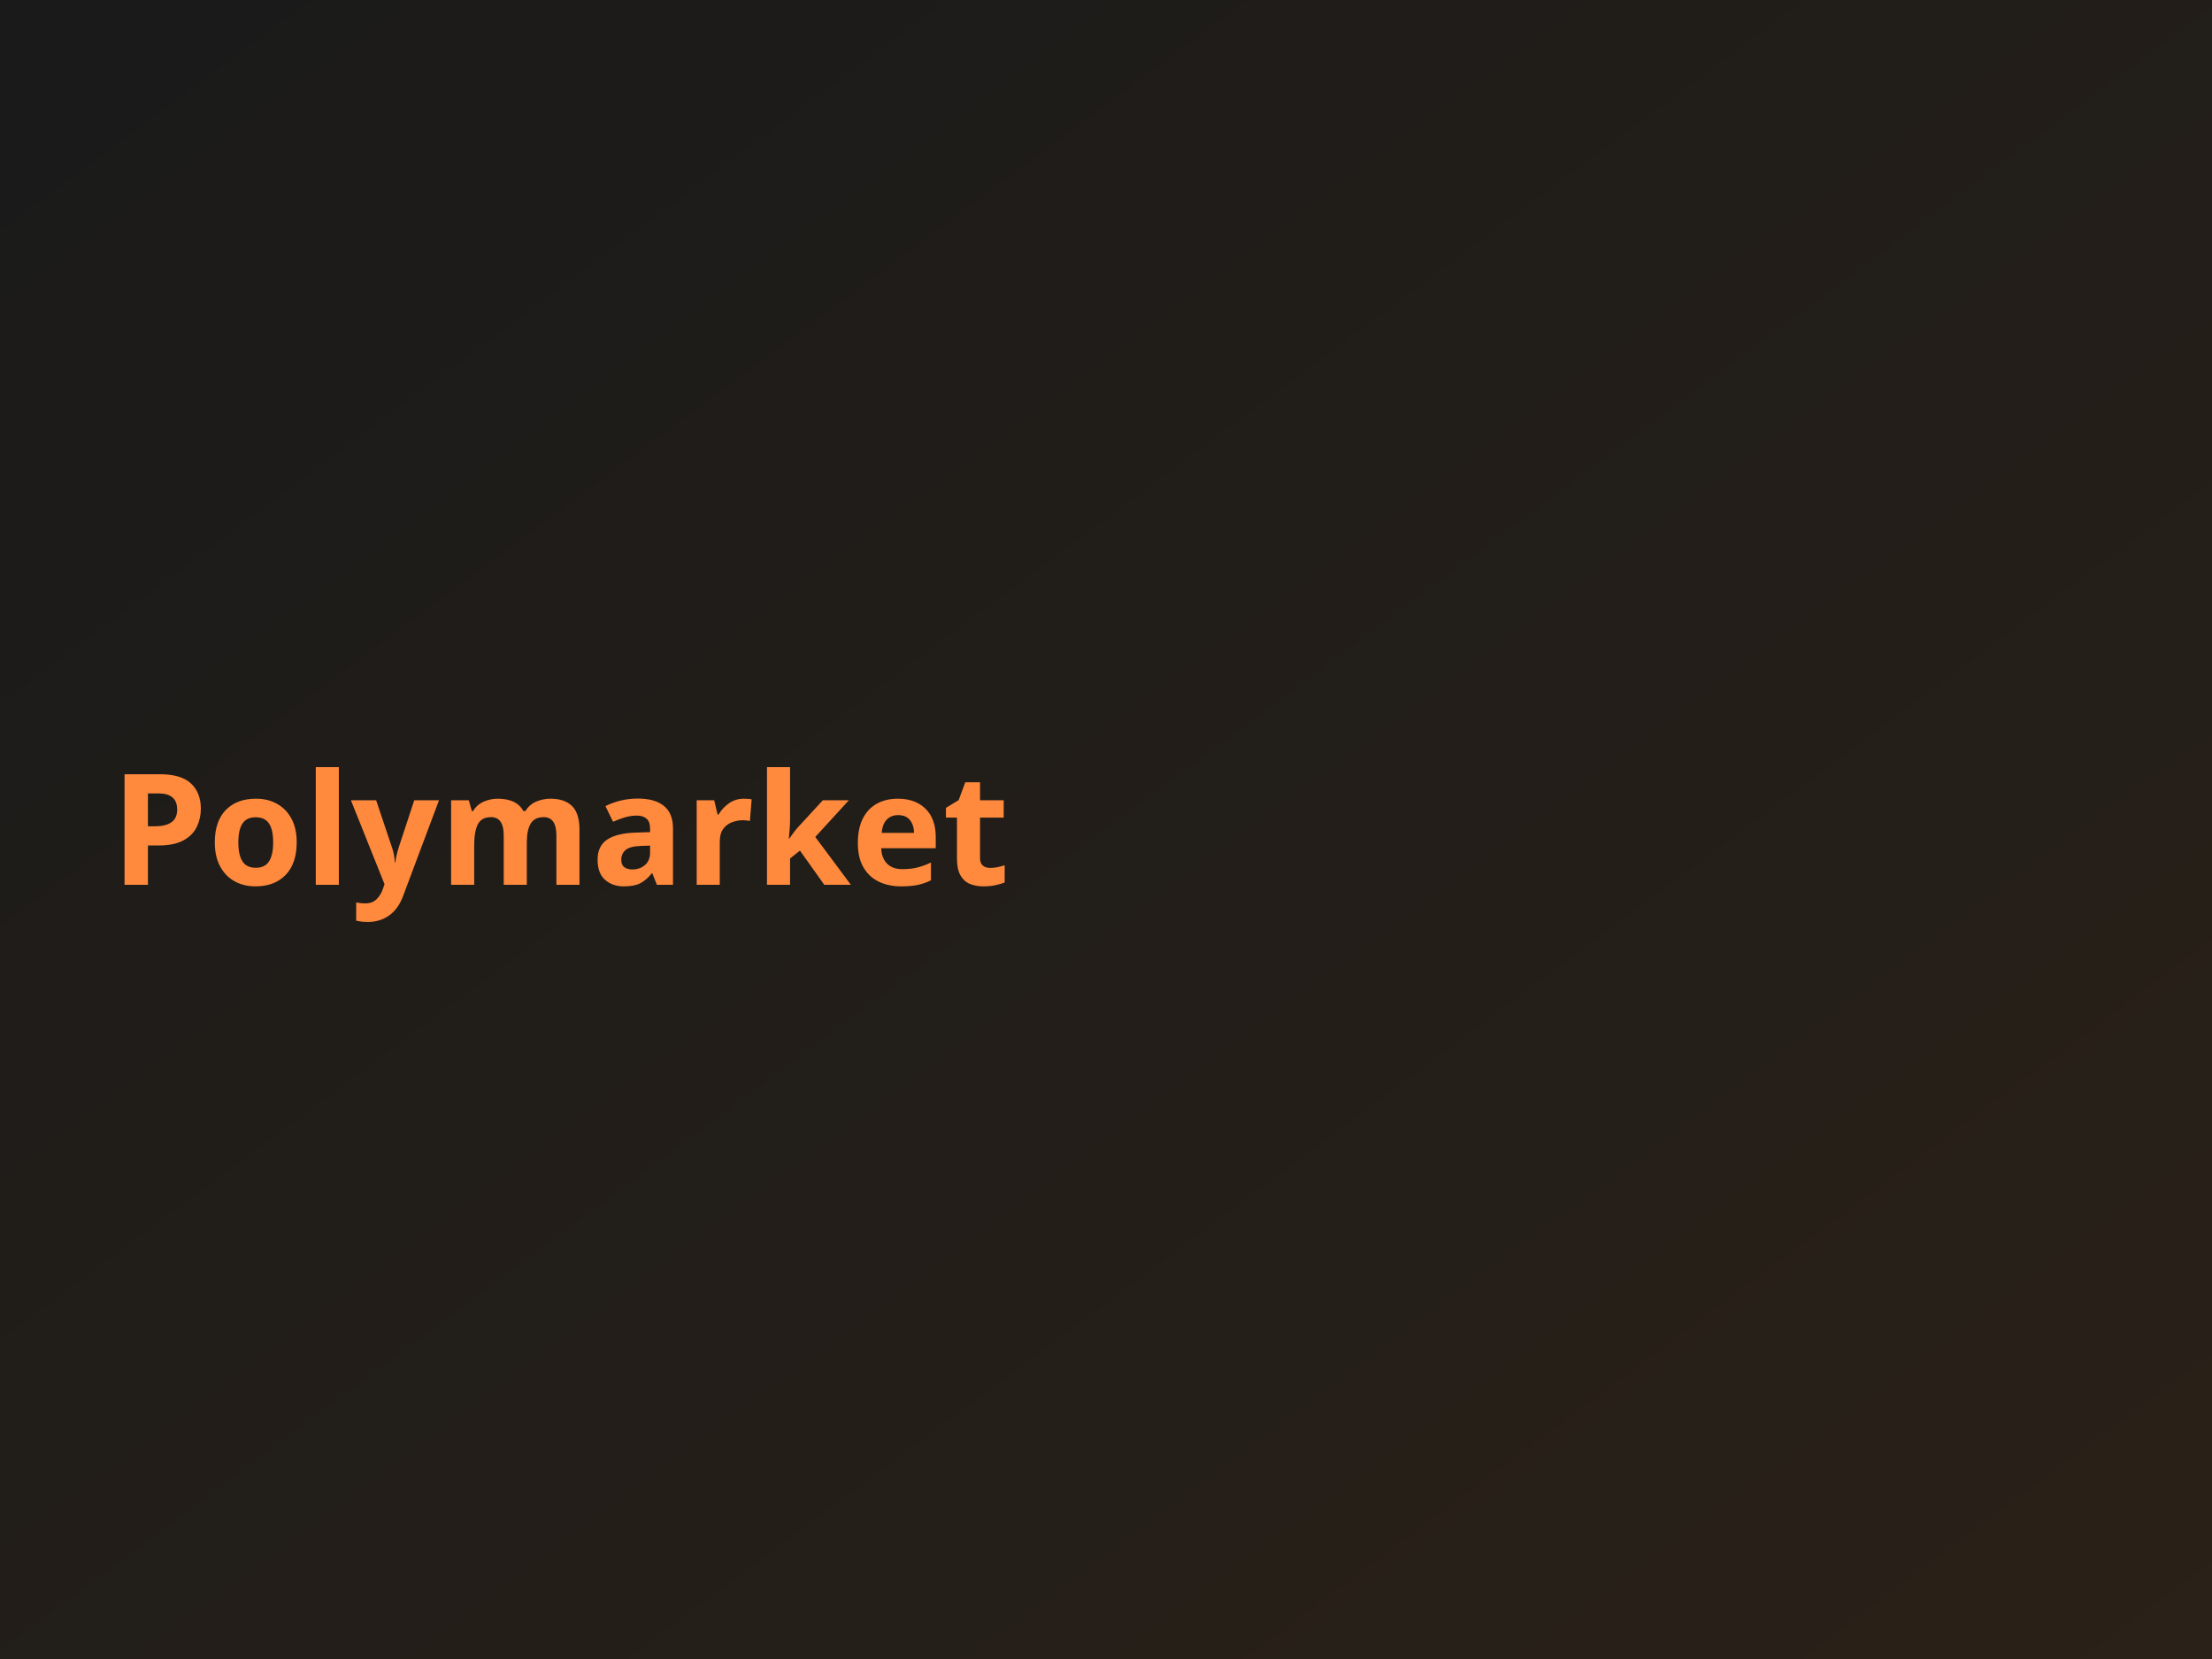
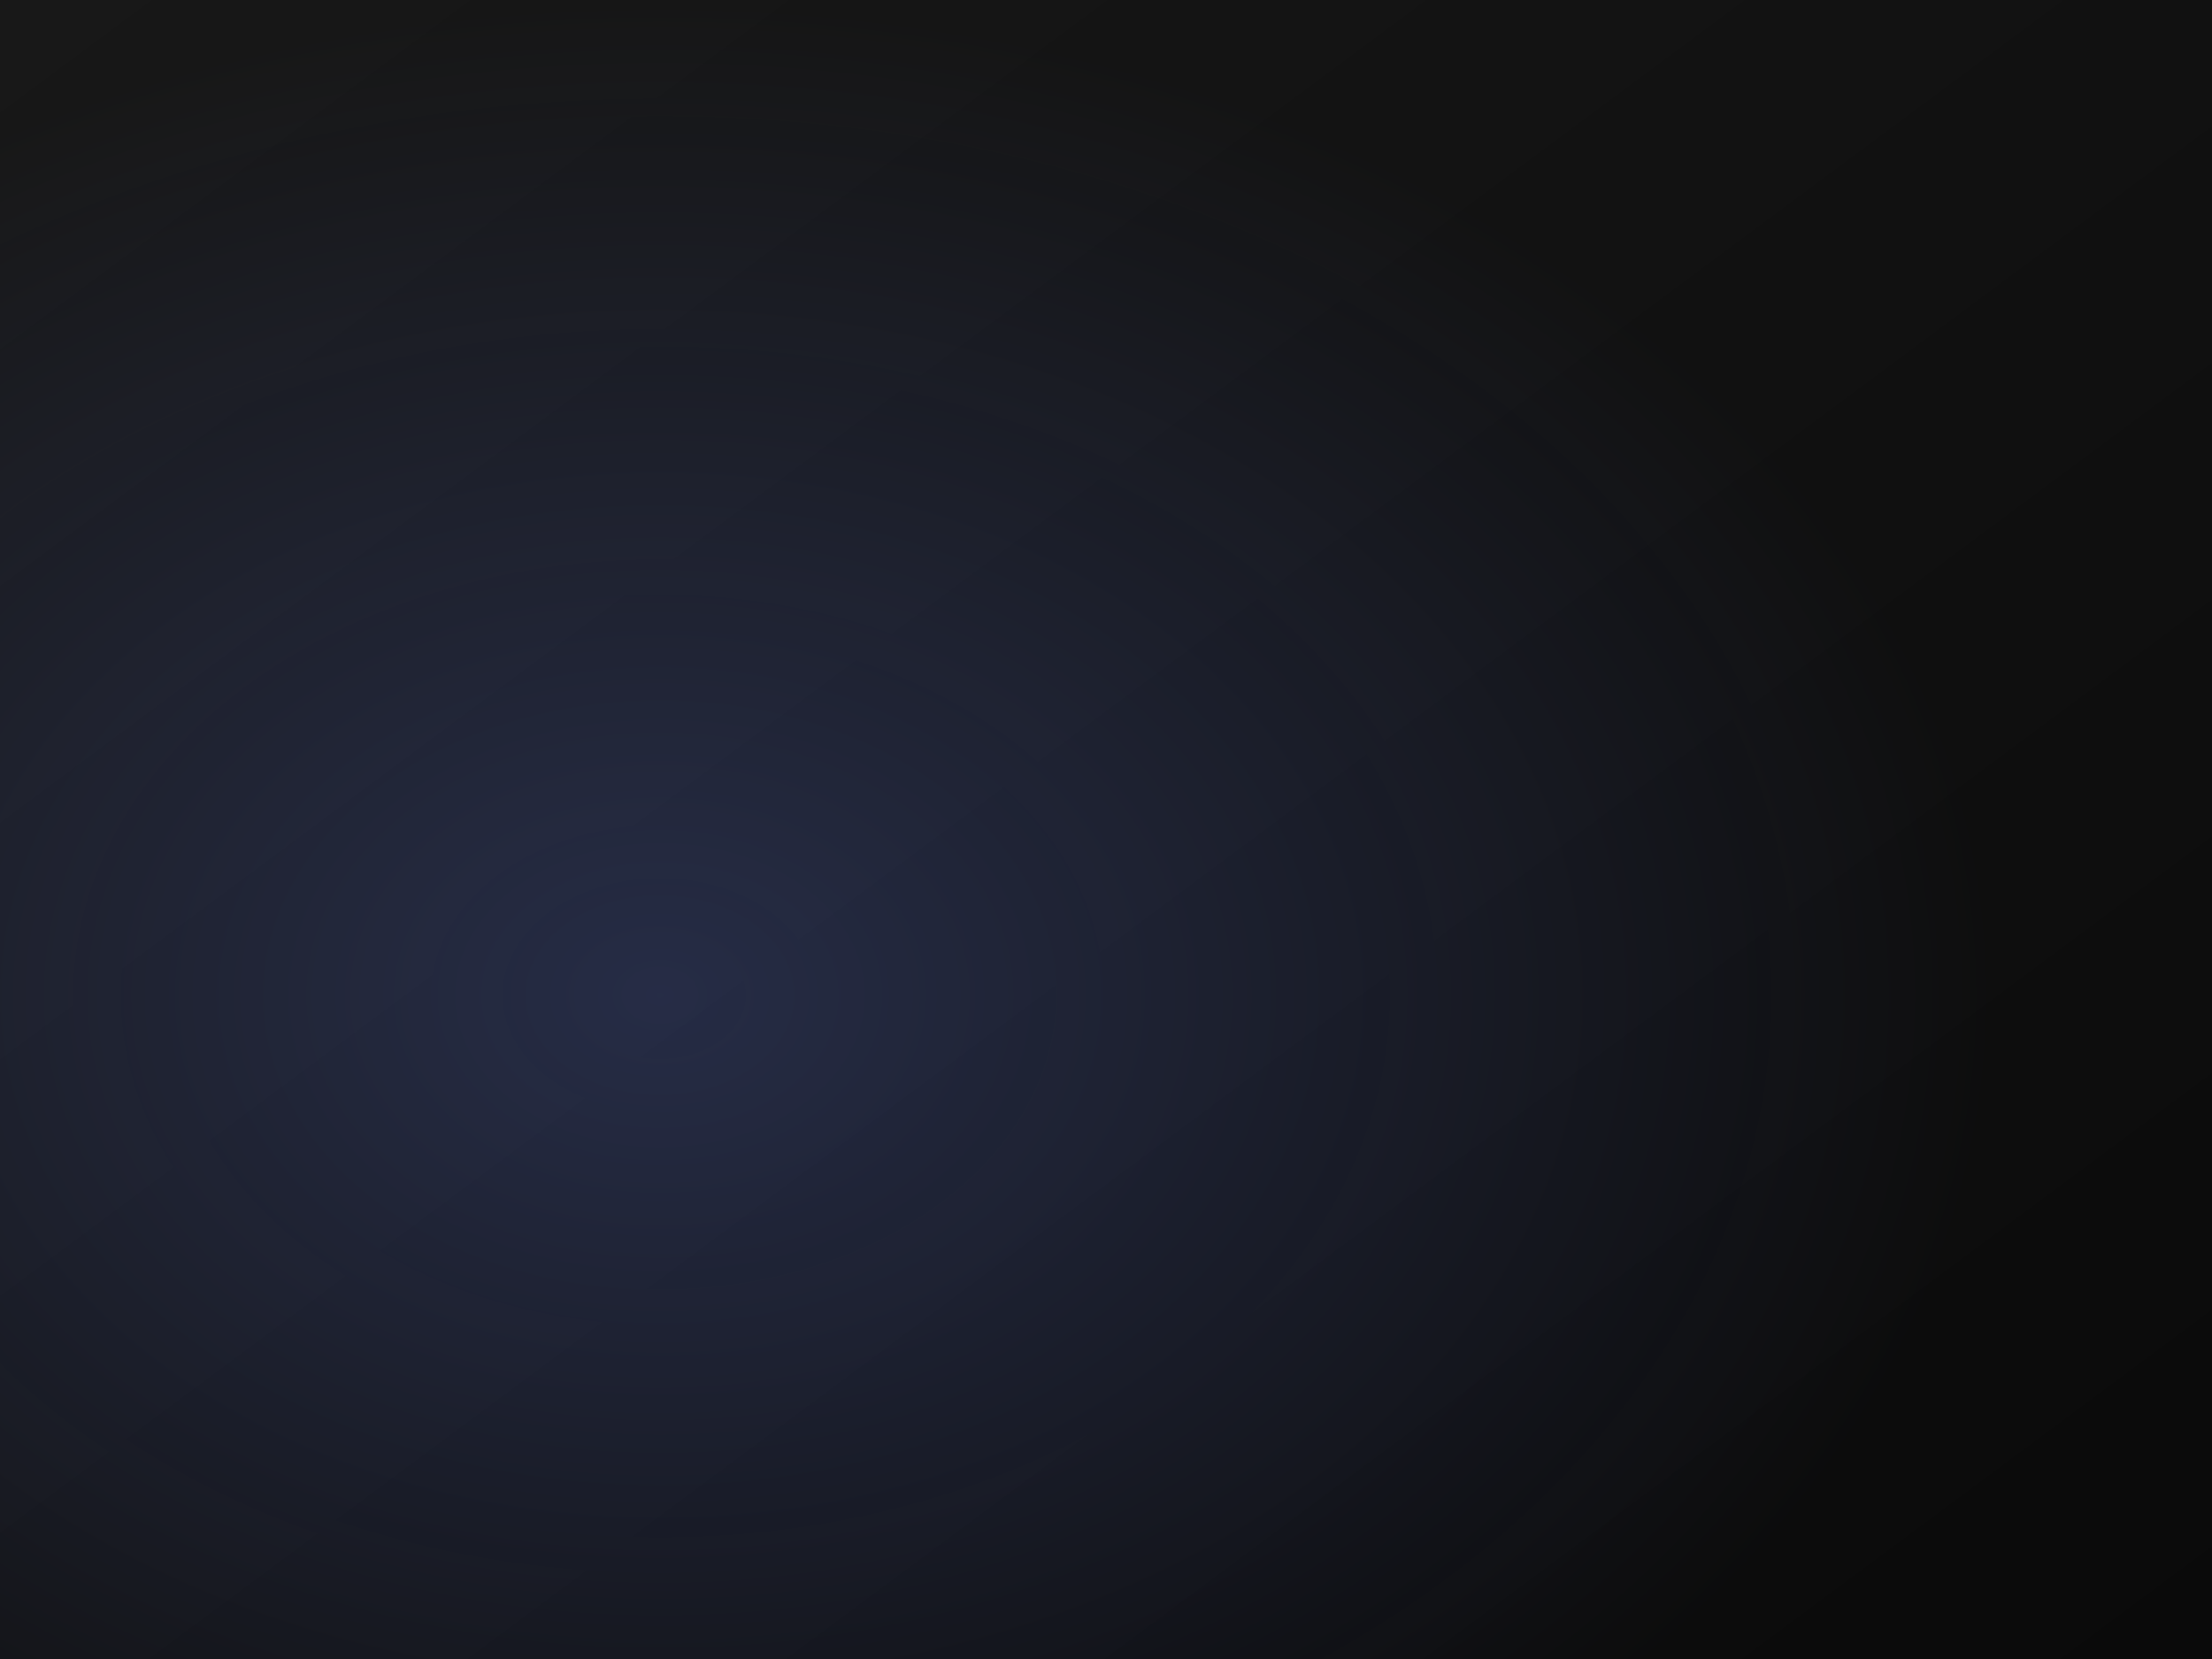
<svg xmlns="http://www.w3.org/2000/svg" width="800" height="600" viewBox="0 0 800 600">
  <defs>
-     <linearGradient id="g" x1="0" y1="0" x2="1" y2="1">
-       <stop offset="0" stop-color="#1a1a1a" />
-       <stop offset="1" stop-color="#2a2118" />
+     <linearGradient id="b" x1="0" y1="0" x2="1" y2="1">
+       <stop offset="0" stop-color="#181818" />
+       <stop offset="1" stop-color="#0a0a0a" />
    </linearGradient>
+     <radialGradient id="g" cx="30%" cy="60%" r="0.6">
+       <stop offset="0" stop-color="#6E8BFF" stop-opacity="0.22" />
+       <stop offset="1" stop-color="#6E8BFF" stop-opacity="0" />
+     </radialGradient>
  </defs>
+   <rect width="800" height="600" fill="url(#b)" />
  <rect width="800" height="600" fill="url(#g)" />
-   <text x="40" y="320" font-family="sans-serif" font-size="56" font-weight="700" fill="#FF8A3D">Polymarket</text>
</svg>
